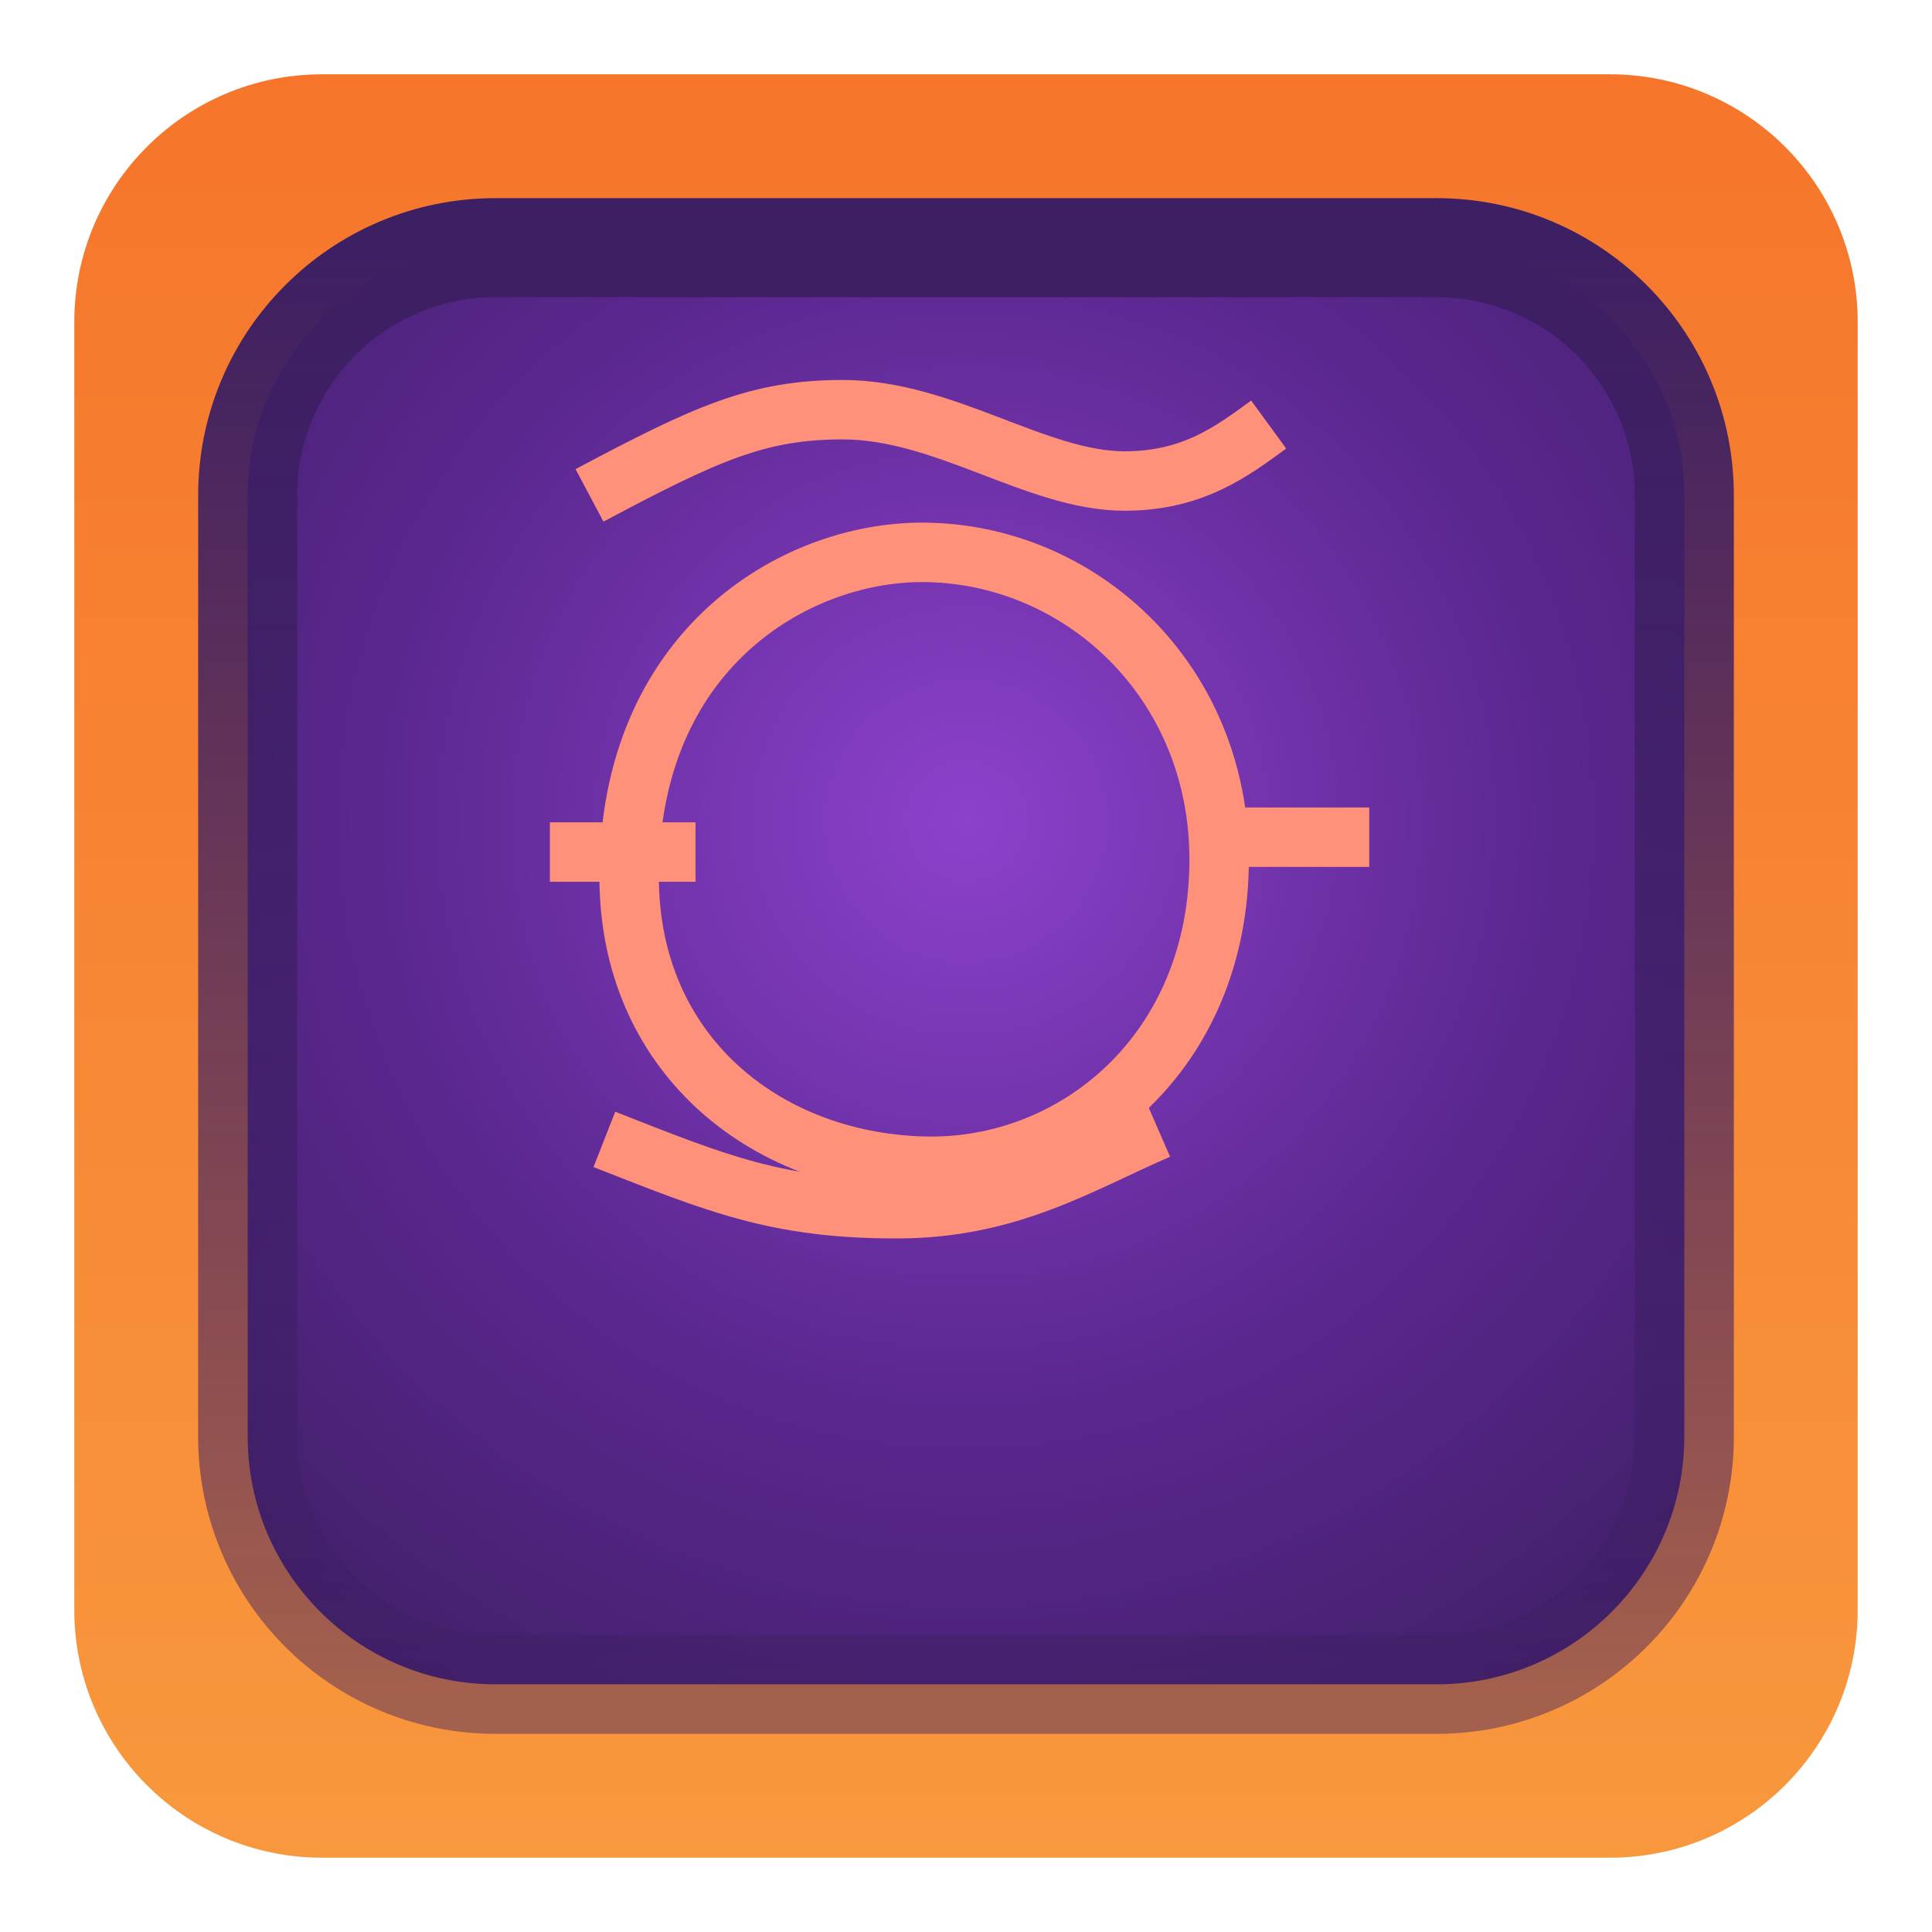
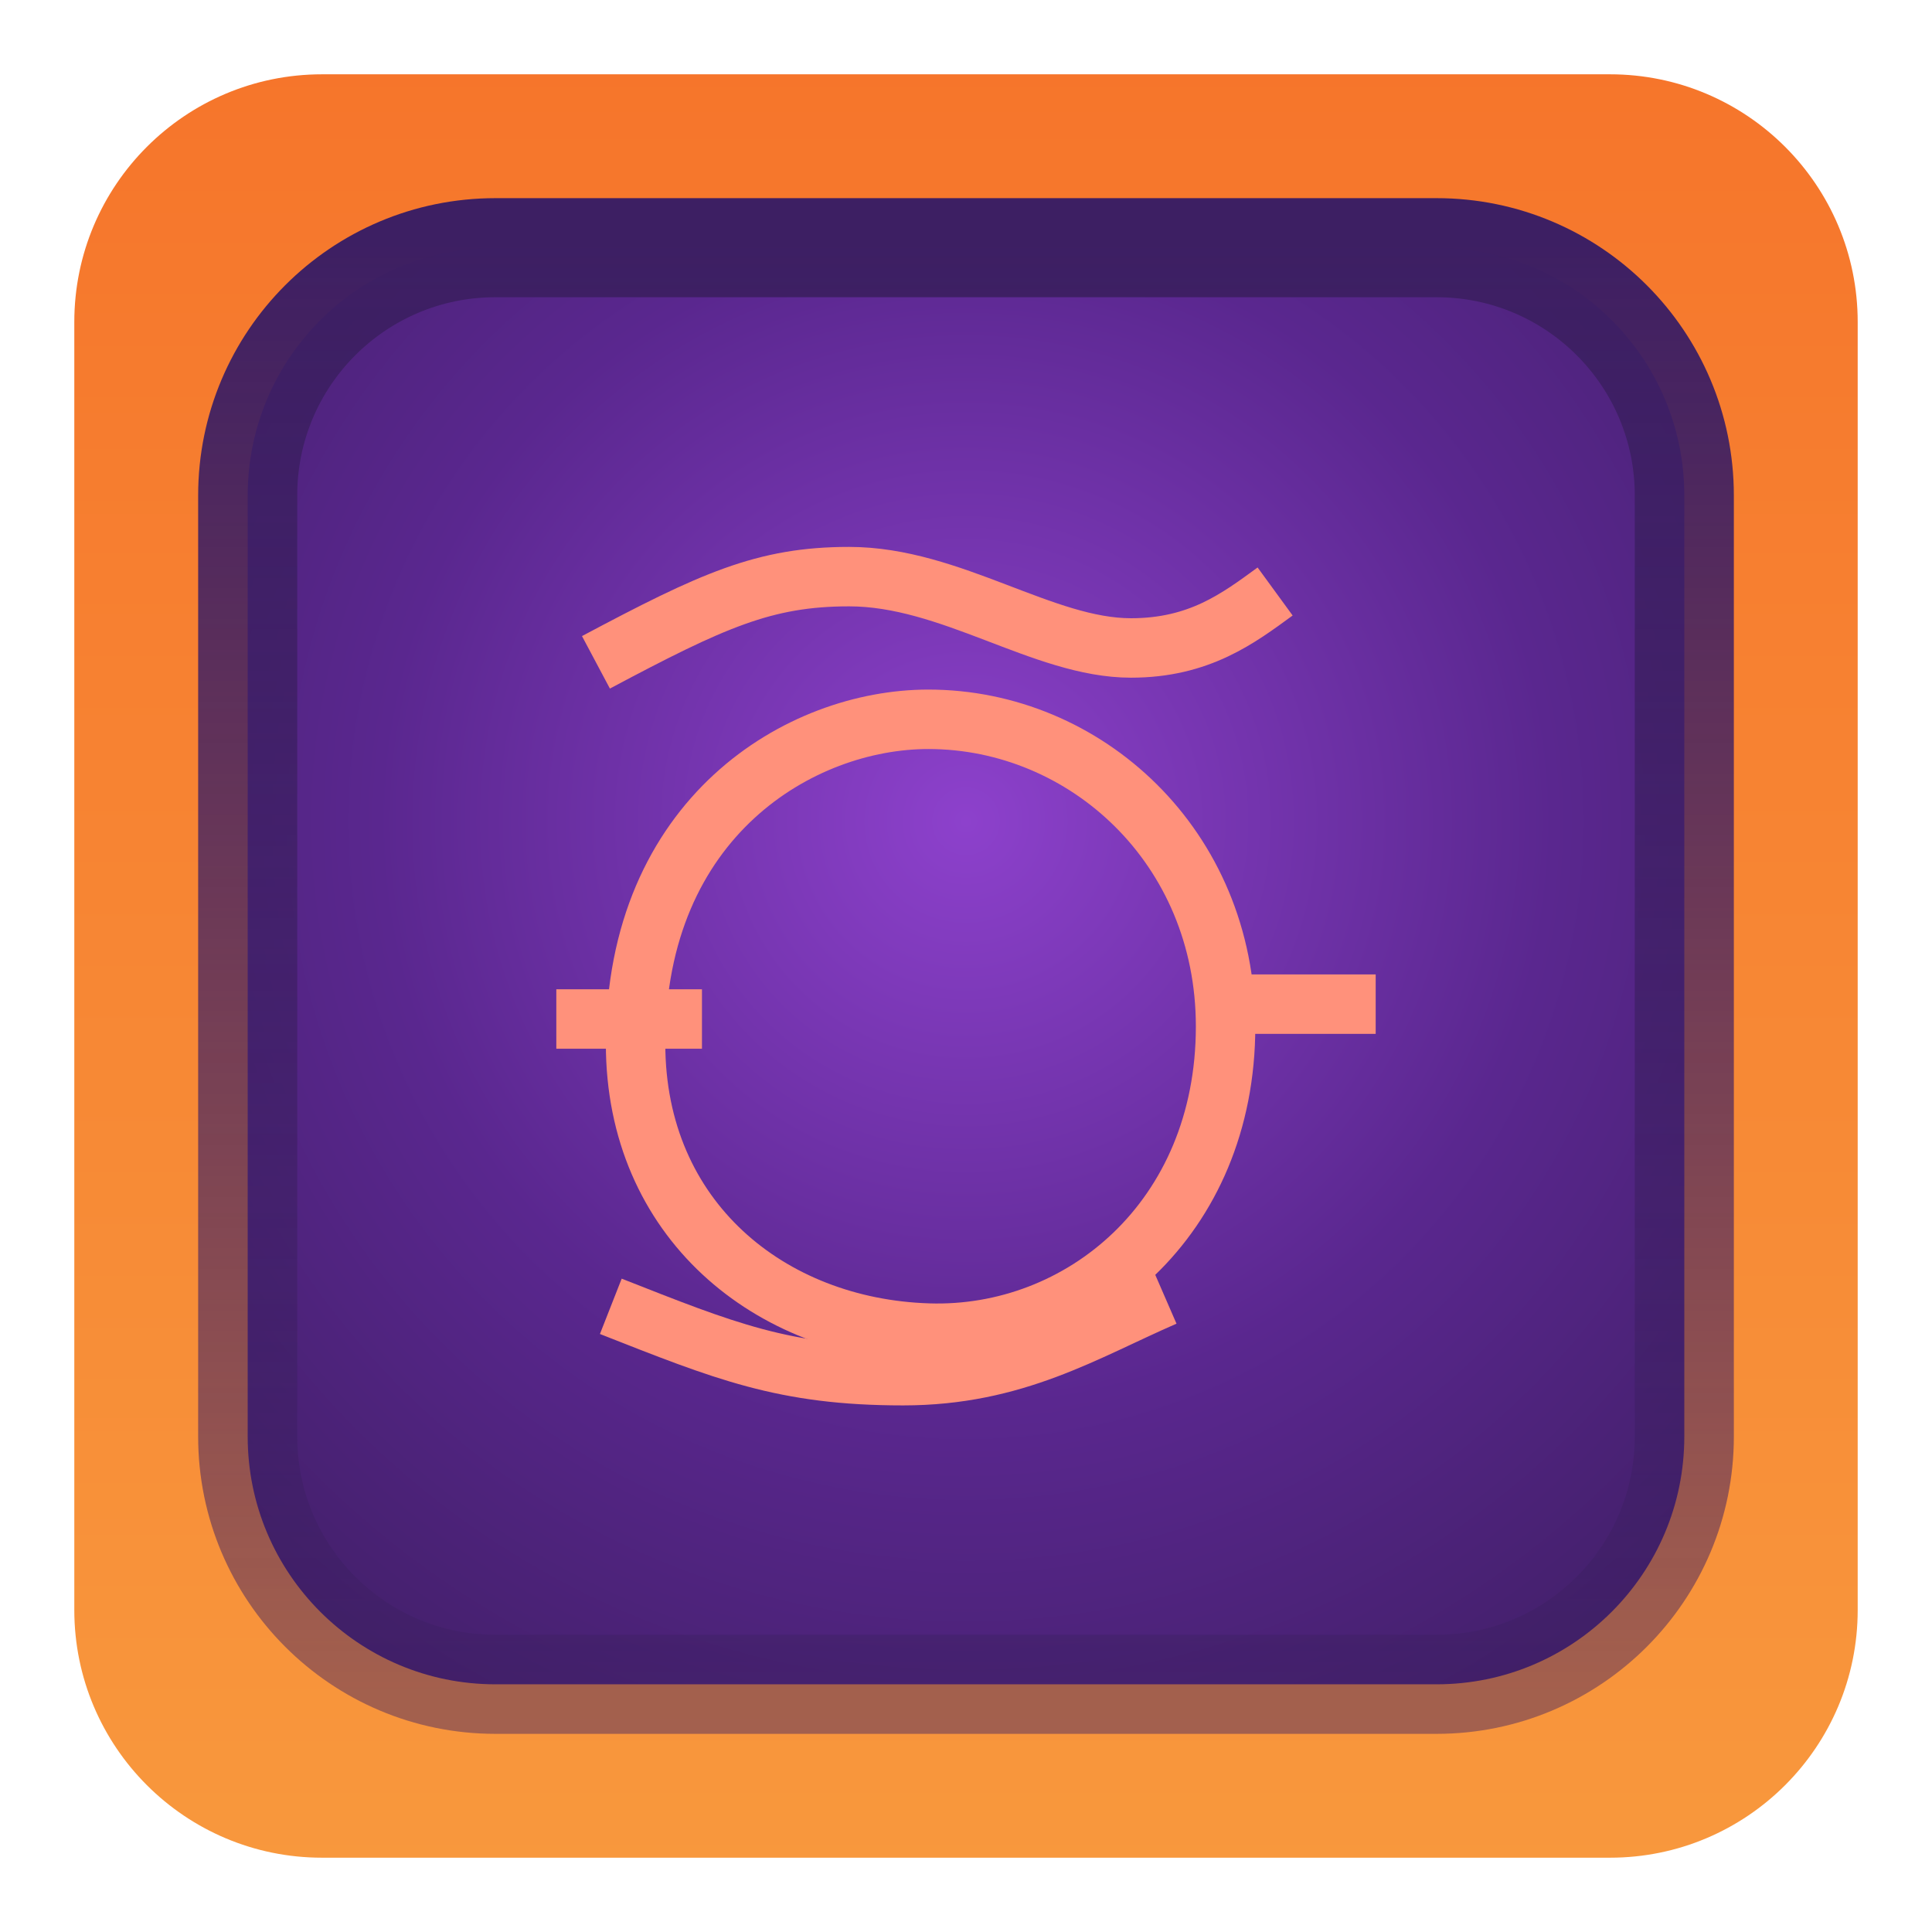
<svg xmlns="http://www.w3.org/2000/svg" width="39" height="39" viewBox="0 0 39 39" fill="none">
  <defs>
    <linearGradient id="magicOuter" x1="0.5" y1="0" x2="0.5" y2="1">
      <stop stop-color="#F6752B" offset="0" />
      <stop stop-color="#F8983D" offset="1" />
    </linearGradient>
    <radialGradient id="magicInner" cx="0.5" cy="0.4" r="0.7">
      <stop stop-color="#8D41CC" offset="0" />
      <stop stop-color="#5A278F" offset="0.58" />
      <stop stop-color="#44206C" offset="1" />
    </radialGradient>
    <linearGradient id="magicInnerStroke" x1="0.5" y1="0" x2="0.5" y2="1">
      <stop stop-color="#3D1F63" offset="0" />
      <stop stop-color="#3D1F63" stop-opacity="0.45" offset="1" />
    </linearGradient>
  </defs>
  <rect x="1.5" y="1.5" width="36" height="36" rx="5" fill="url(#magicOuter)" />
  <rect x="5.0" y="5.0" width="29" height="29" rx="5" fill="url(#magicInner)" stroke="url(#magicInnerStroke)" stroke-width="2" />
-   <g transform="translate(-192, -194)">
-     <path d="m30.59 31.66c5.6-4.58 12.04-4.47 15.92 0" stroke="#FF917B" stroke-miterlimit="10" stroke-width="1.2" />
-     <path d="m30.59 43.71c5.6 4.14 12.04 4.2 15.92 0" stroke="#FF917B" stroke-miterlimit="10" stroke-width="1.2" />
-     <path d="m37.84 37.96c0-1.87 1.48-2.48 2.27-2.48s2.17 0.83 2.17 2.26-1.47 2.18-2.17 2.18c-1.01 0-2.27-0.79-2.27-1.96z" fill="#FF917B" />
-     <path d="m124.4 28.82v8.35c0 1.91-0.33 4.01-2.24 4.01-1.92 0-4.08-2.57-4.08-4.01s2.16-2.12 2.16-4.28v-4.07" stroke="#FF917B" stroke-miterlimit="10" stroke-width="1.2" />
-     <path d="m124.2 28.82v8.35c0 1.91 0.51 4.01 2.42 4.01 1.92 0 3.58-2.25 3.58-4.01 0-1.09-2.3-1.84-2.3-3.55v-4.8" stroke="#FF917B" stroke-miterlimit="10" stroke-width="1.2" />
-     <path d="m124.5 43.01v4.56" stroke="#FF917B" stroke-miterlimit="10" stroke-width="1.2" />
-     <path d="m203.6 31.54c-3.38 5.82-1.86 10.51 0 12.76-0.93-3.99-0.48-10.78 6.88-10.78 6.99 0 8.24 5.39 7.49 10.78 2.3-3.49 2.1-7.53 0-11.41-0.1 2.42-0.1 2.18-0.1 2.93-1.5-2.3-3.82-3.49-7.54-3.49s-4.86 1.49-6.73 3.4v-4.19z" fill="#FF917B" />
-     <path d="m210 37.81c-0.64 1.25 0.14 2.23 1.03 2.23 1.16 0 1.69-0.76 1.59-1.65-0.16-1.18-1.86-1.73-2.62-0.58z" fill="#FF917B" />
-     <path d="m201.1 123.7h5.82l2.88-2.8h1.44l3.14 2.8h5.82" stroke="#FF917B" stroke-miterlimit="10" stroke-width="1.2" />
-     <path d="m203.1 120.4c3.49-2.94 4.97-4.44 7.26-4.44s4.23 1.8 7.43 4.44" stroke="#FF917B" stroke-miterlimit="10" stroke-width="3" />
-     <path d="m210.4 124.9v3.03l0.4 5.82h0.53l0.59-5.96v-2.89h-1.52z" fill="#FF917B" />
-     <path d="m30.18 122.8c3.63 1.45 6.93 5.34 8.46 9.97-2.52 0-5.68-0.11-6.23-1.1l-2.23-8.87z" stroke="#FF917B" stroke-miterlimit="10" stroke-width=".8" />
-     <path d="m46.72 123.7c-3.41 1.65-5.9 5.58-7.34 8.8h4.53l2.25-2.72 0.56-6.08z" stroke="#FF917B" stroke-miterlimit="10" stroke-width=".8" />
-     <path d="m33.95 123.3 3.89-7.19 0.07-0.14 0.07-0.15 0.01-0.02v0.01l0.02-0.04 0.02 0.04v-0.01l0.01 0.02 0.07 0.15 0.07 0.14 4.1 7.19" stroke="#FF917B" stroke-miterlimit="10" stroke-width=".8" />
-     <path d="m76.26 73.92c1.43 1.14-1.15 3.56-2.04 6.49-0.89 2.94 0.39 5.73 1.44 7.03l-1.79 2.19" stroke="#FF917B" stroke-miterlimit="10" stroke-width=".8" />
-     <path d="m86.95 74.11c-0.74 0.74 1.93 3.03 2.82 6.3 0.66 2.6-0.45 5.68-1.29 7.03l1.29 1.6" stroke="#FF917B" stroke-miterlimit="10" stroke-width=".8" />
-     <path d="m76.83 81.81c0-3.65 5.29-9.27 5.78-9.79 0.65 0.65 5.61 5.46 6.1 9.47 0.27 2.24-1.65 4.6-2.3 5.34 1-1.57 1.3-3.21 1-5.54-0.35-2.68-4.15-6.58-4.8-7.23-0.74 0.75-4.27 4.03-4.81 7.23s1.03 5.12 1.42 5.77c-1.04-1.05-2.39-2.34-2.39-5.25z" fill="#FF917B" stroke="#FF917B" stroke-miterlimit="10" stroke-width=".2" />
-     <path d="m82.31 79.72c-2.53 0-2.8 3.1-1.55 4.19 1.5 1.34 3.15 0.37 3.75-0.55 0.7-1.09 0.21-3.64-2.2-3.64z" fill="#FF917B" />
-     <path d="m160.7 72.66c2.71 2.25 9.2 3.64 13.2 0-2.42 2.15-3.16 4.57-3.16 7.51 0 2.93 0.14 6.61 3.31 9.24-2.94-2.2-8.61-2.58-13.35 0 2.78-2.3 3.15-4.1 3.15-8.29 0-3.34-0.89-6.11-3.15-8.46z" stroke="#FF917B" stroke-miterlimit="10" stroke-width=".8" />
-     <path d="m168.1 81.19-0.76 1.13 1.2 0.69 0.8-0.99-1.24-0.83z" fill="#FF917B" />
-     <path d="m124.5 115.4v8.72" stroke="#FF917B" stroke-miterlimit="10" stroke-width="2" />
-     <path d="m123.9 116.1c-4.77 0.5-6.39 5.03-6.39 6.89 0 3.95 3.7 6.05 4.69 6.54" stroke="#FF917B" stroke-miterlimit="10" stroke-width=".8" />
-     <path d="m124.7 116.1c4.77 0.5 6.39 5.03 6.39 6.89 0 3.95-3.7 6.05-4.69 6.54" stroke="#FF917B" stroke-miterlimit="10" stroke-width=".8" />
-     <path d="m124.5 122.8v11.62" stroke="#FF917B" stroke-miterlimit="10" stroke-width=".8" />
-     <path d="m72.13 162.1 3.75 0.45c2.11 0.28 3.44 2.2 3.63 6.2-1.2-3.1-2.49-4.34-7.38-6.65z" fill="#FF917B" />
-     <path d="m91.21 161.4-3.95 0.65c-1.92 0.35-3.06 4.15-3.06 6.65 1.71-3.49 2.71-4.83 7.01-7.3z" fill="#FF917B" />
-     <path d="m80.48 166.2 1.19 5.2h-1.19v1.14l1.54 4.33 1.76-4.77-0.27-0.89-0.8-0.1 0.75-4.91h-1.34l-0.45 2.94-1.19-2.94z" fill="#FF917B" />
-     <path d="m82.12 160.2-2.9 0.22 2.4 3.29 0.5 1.29 0.59-1.39 2.36-3.31-2.95-0.1z" fill="#FF917B" />
-     <path d="m160 167c-0.43 5.5 4.31 8.65 7.76 8.65 4.68 0 7.62-4.54 7.92-8.65 0.6 2.74-1.56 9.68-8.17 10.02-5.4 0.28-8.7-5.12-7.51-10.02z" fill="#FF917B" stroke="#FF917B" stroke-miterlimit="10" stroke-width=".2" />
-     <path d="m167.8 158.6-3.45 8.39c-0.89 2.54 1.63 4.45 3.2 4.45 1.86 0 3.29-2.01 2.7-4.45l-2.45-8.39zm-0.25 6.4c1.24 0 1.6 1.49 1.6 2.09 0 1.3-1 2-1.7 2-1.1 0-1.84-1.1-1.69-2s0.8-2.09 1.79-2.09z" fill="#FF917B" />
+   <g transform="translate(-191.87, -190.63)">
    <path d="m203.9 204c2.35-1.25 3.4-1.73 5.11-1.73 2.06 0 3.92 1.44 5.69 1.44 1.38 0 2.17-0.6 2.91-1.14" stroke="#FF917B" stroke-miterlimit="10" stroke-width="1.2" />
    <path d="m203.1 211.2h2.94" stroke="#FF917B" stroke-miterlimit="10" stroke-width="1.2" />
    <path d="m216.9 210.9h2.74" stroke="#FF917B" stroke-miterlimit="10" stroke-width="1.2" />
    <path d="m204.7 211.7c0-4.58 3.33-6.55 5.91-6.55 3.17 0 6 2.57 6 6.2 0 3.9-2.93 6.29-6 6.19-3.2-0.1-5.91-2.29-5.91-5.84z" stroke="#FF917B" stroke-miterlimit="10" stroke-width="1.2" />
    <path d="m204.2 217c2.29 0.9 3.49 1.4 5.9 1.4 2.26 0 3.67-0.9 5.28-1.6" stroke="#FF917B" stroke-miterlimit="10" stroke-width="1.2" />
-     <path d="m37.91 202.1v6.61c0 2.99 2.16 4.71 4.22 4.56 2.25-0.15 3.59-2.31 3.59-4.27 0-2.2-1.29-3.74-2.9-5.18 2.9 1.09 4.43 3.4 4.29 6.39-0.3 4.24-3.5 5.69-7 5.84-3.49 0.15-6.1-2.53-6.6-4.94-0.99-4.53 1.61-7.78 4.4-9.01z" stroke="#FF917B" stroke-miterlimit="10" stroke-width=".8" />
-     <path d="m38.21 214.5v5.14" stroke="#FF917B" stroke-miterlimit="10" stroke-width="1.2" />
-     <path d="m118.4 205.1v6.5c0 1.56 5.3 4.49 5.8 4.49 0.74 0 6-2.93 6-4.49v-6.5" stroke="#FF917B" stroke-miterlimit="10" stroke-width="1.2" />
-     <path d="m124.2 200.9v9.3" stroke="#FF917B" stroke-miterlimit="10" stroke-width="1.2" />
  </g>
</svg>
